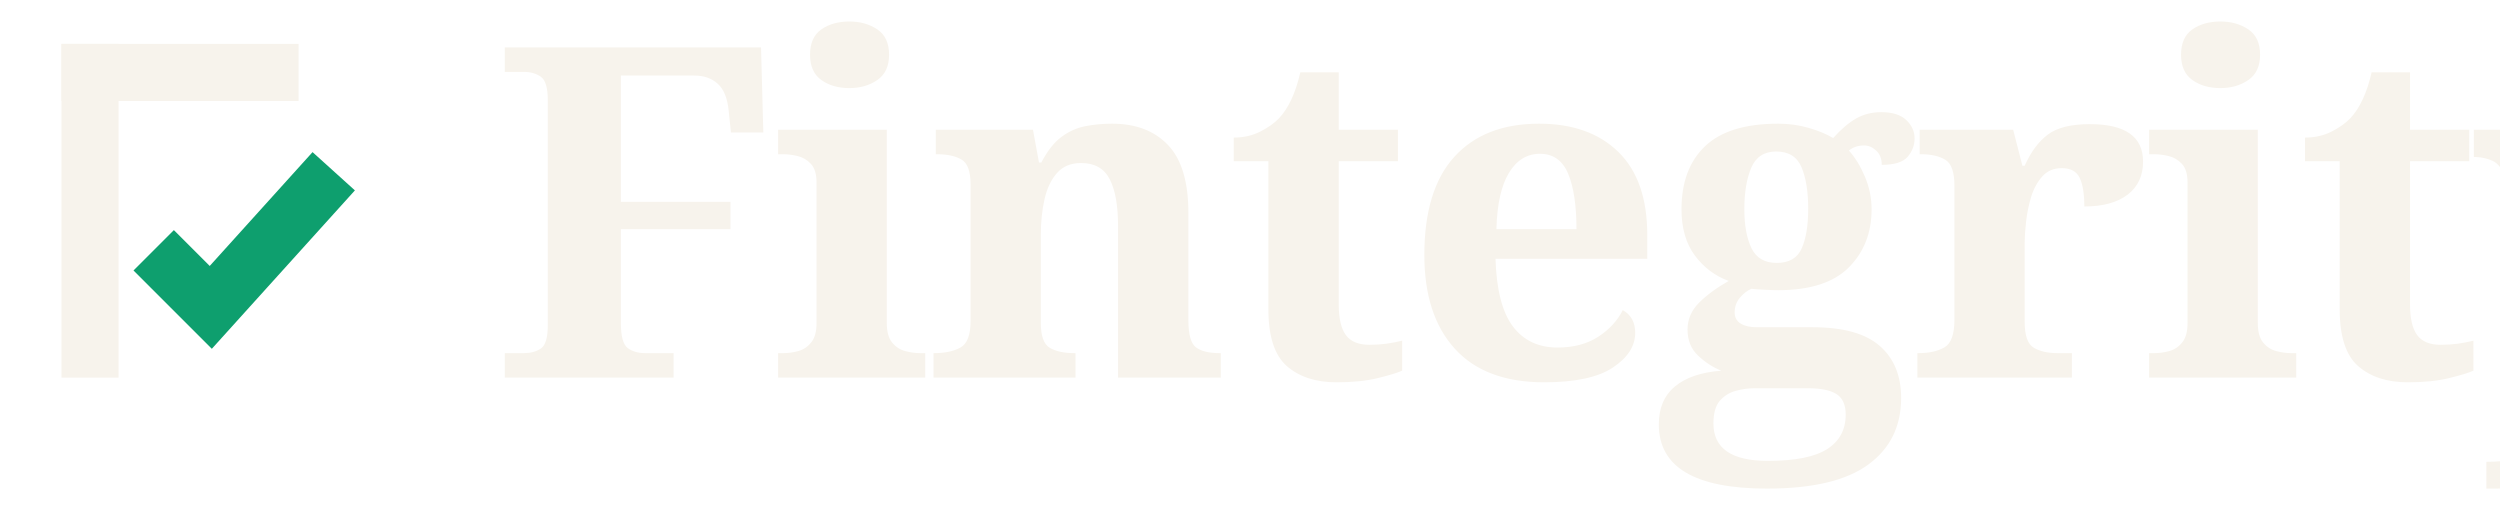
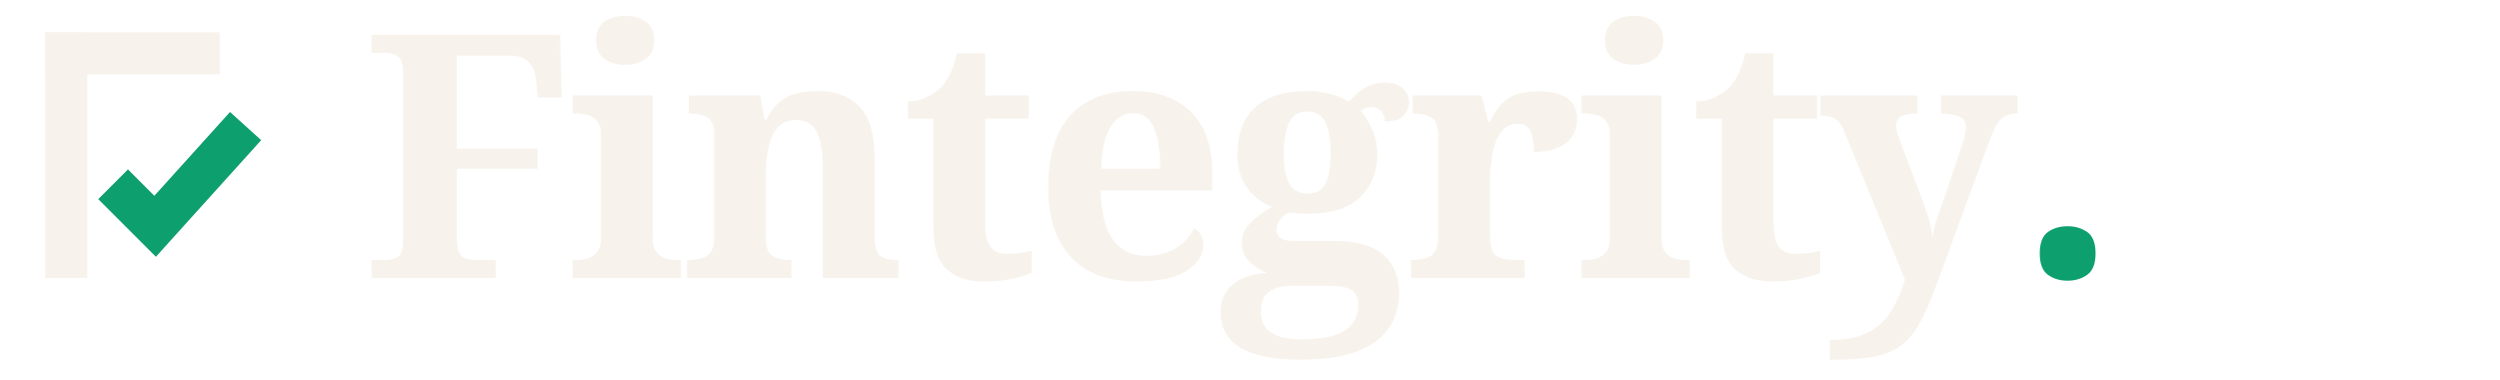
- <svg xmlns="http://www.w3.org/2000/svg" viewBox="0 0 427 88" width="427" height="88" role="img" aria-label="Fintegrity">
+ <svg xmlns="http://www.w3.org/2000/svg" viewBox="0 0 580 88" width="580" height="88" role="img" aria-label="Fintegrity">
  <defs />
  <g transform="scale(.75)">
    <rect x="14" y="10" width="13" height="76" fill="#F7F3EC" />
    <rect x="14" y="10" width="54" height="13" fill="#F7F3EC" />
    <path d="M35 57L48 70L76 39" fill="none" stroke="#0E9F6E" stroke-width="13" />
  </g>
  <text x="84" y="64.5" font-family="Fraunces, Georgia, serif" font-weight="600" font-size="79" letter-spacing="-1.5" fill="#F7F3EC">Fintegrity<tspan fill="#0E9F6E">.</tspan>
  </text>
</svg>
